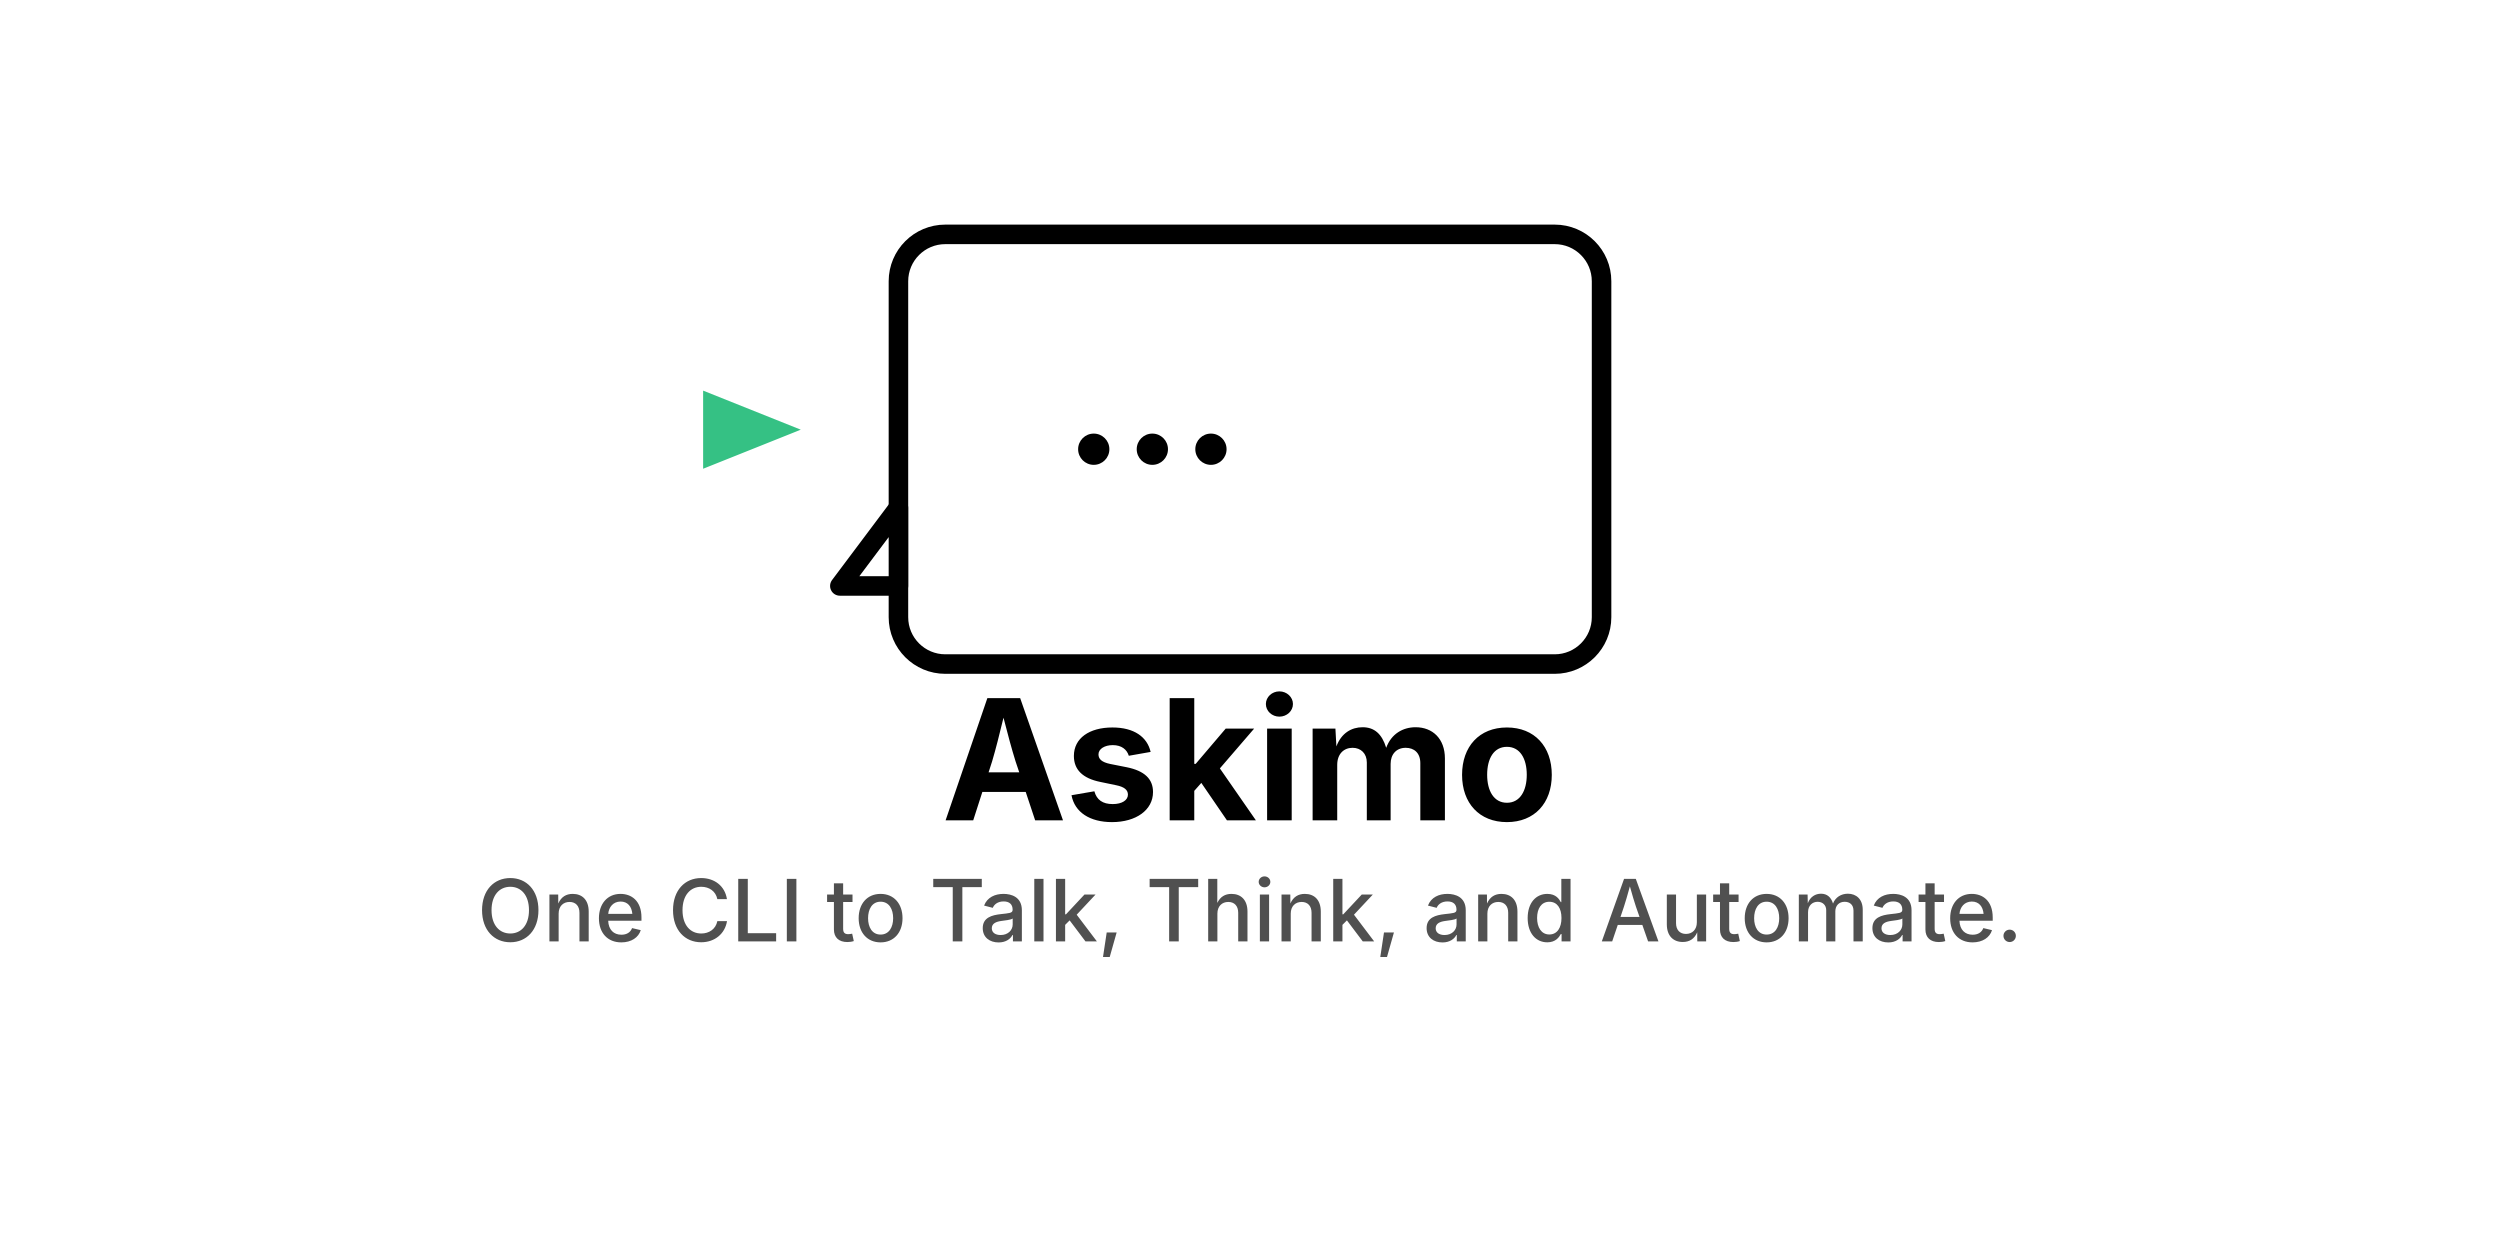
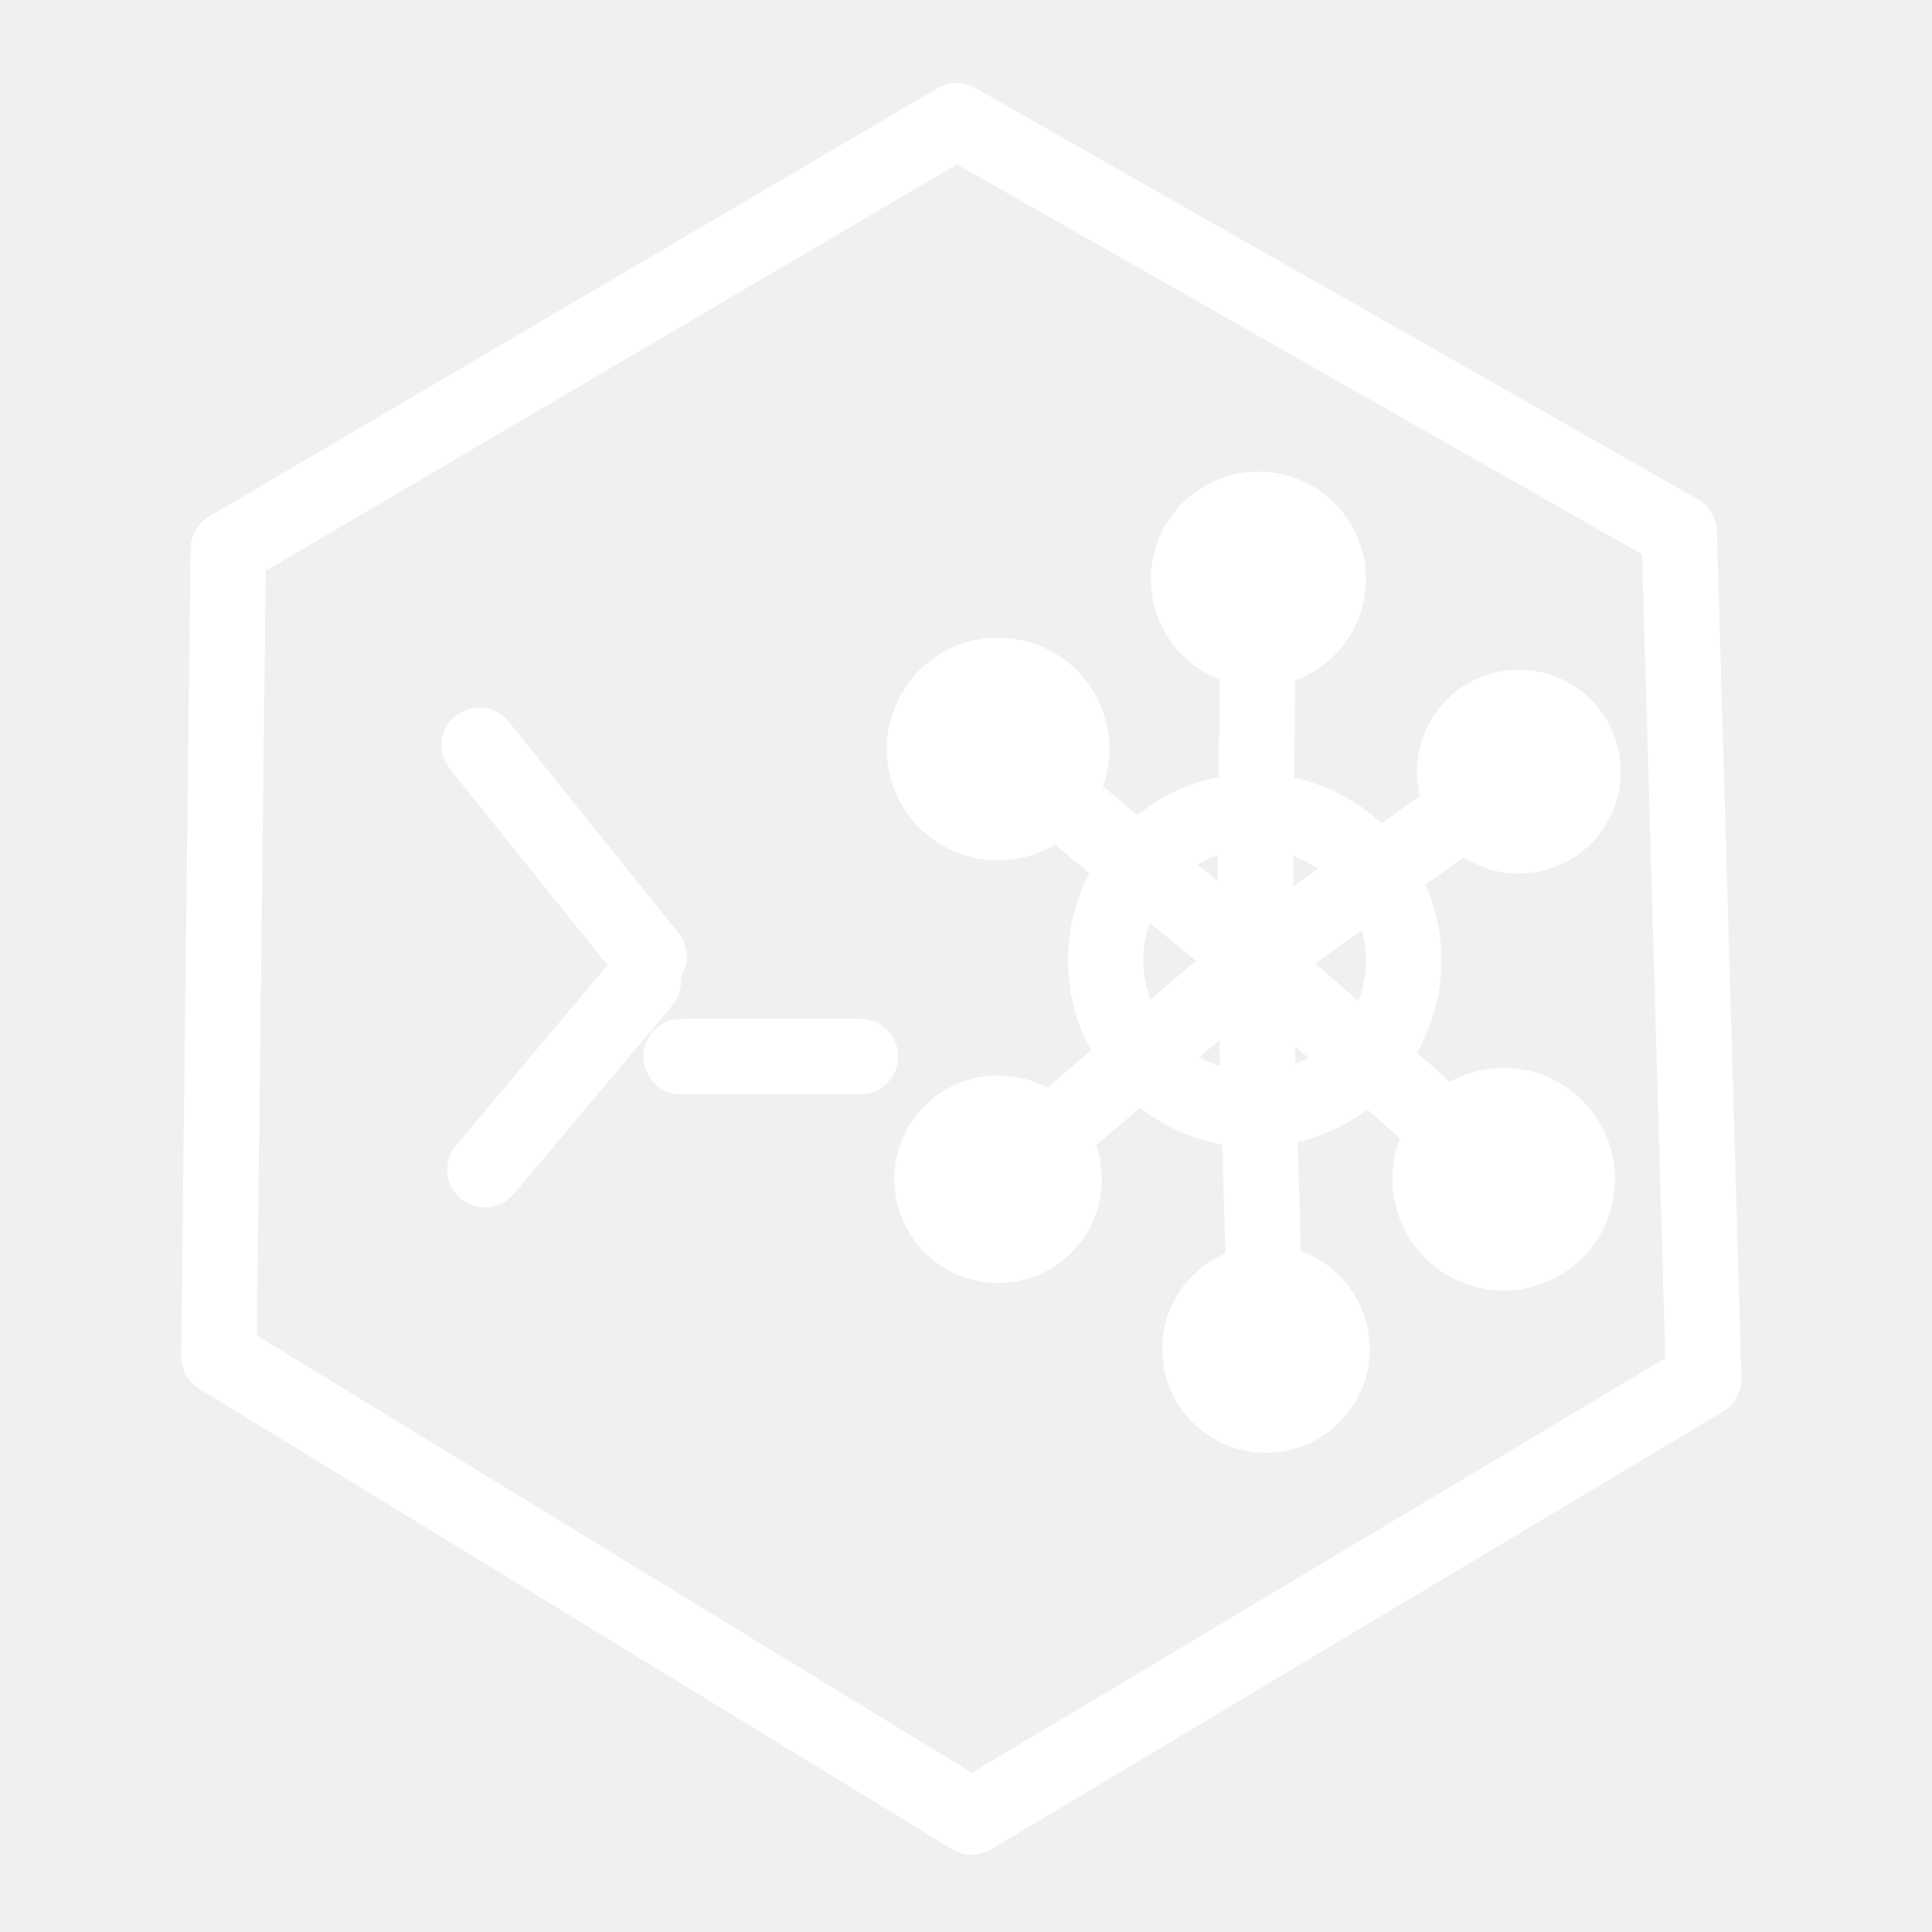
- <svg xmlns="http://www.w3.org/2000/svg" width="1280" height="640" viewBox="0 0 1280 640" role="img" aria-label="Askimo - AI at your command line.">
-   <rect width="100%" height="100%" fill="#FFFFFF" />
-   <g stroke="#000000" stroke-width="10" fill="none" stroke-linecap="round" stroke-linejoin="round">
-     <rect x="460" y="120" width="360" height="220" rx="24" ry="24" />
-     <polygon points="460,260 430,300 460,300" fill="#FFFFFF" stroke="#000000" />
-   </g>
-   <circle cx="560" cy="230" r="8" fill="#000000" />
-   <circle cx="590" cy="230" r="8" fill="#000000" />
-   <circle cx="620" cy="230" r="8" fill="#000000" />
-   <polygon points="410,220 360,200 360,240" fill="#35C184" />
-   <g font-family="Inter, Segoe UI, DejaVu Sans, Helvetica Neue, Arial, sans-serif" text-anchor="middle">
-     <text x="640" y="420" font-size="86" font-weight="700" fill="#000000">Askimo</text>
-     <text x="640" y="482" font-size="44" font-weight="500" fill="#505050">One CLI to Talk, Think, and Automate.</text>
+ <svg xmlns="http://www.w3.org/2000/svg" viewBox="0 0 1024 1024">
+   <g fill="none" stroke="#FFFFFF" stroke-width="40" stroke-linecap="round" stroke-linejoin="round">
+     <polygon points="121,291 507,64 890,282 903,731 515,963 116,719" />
+     <path d="M254 395 L344 507" />
+     <path d="M257 620 L341 520" />
+     <path d="M361 560 L456 560" />
+     <circle cx="665" cy="509" r="79" />
+     <circle cx="529" cy="397" r="39" />
+     <path d="M665 509 L529 397" />
+     <circle cx="797" cy="625" r="39" />
+     <path d="M665 509 L797 625" />
+     <circle cx="667" cy="307" r="37" />
+     <path d="M665 509 L667 307" />
+     <circle cx="529" cy="625" r="35" />
+     <path d="M665 509 L529 625" />
+     <circle cx="671" cy="715" r="35" />
+     <path d="M665 509 L671 715" />
+     <circle cx="805" cy="409" r="34" />
+     <path d="M665 509 L805 409" />
  </g>
</svg>
